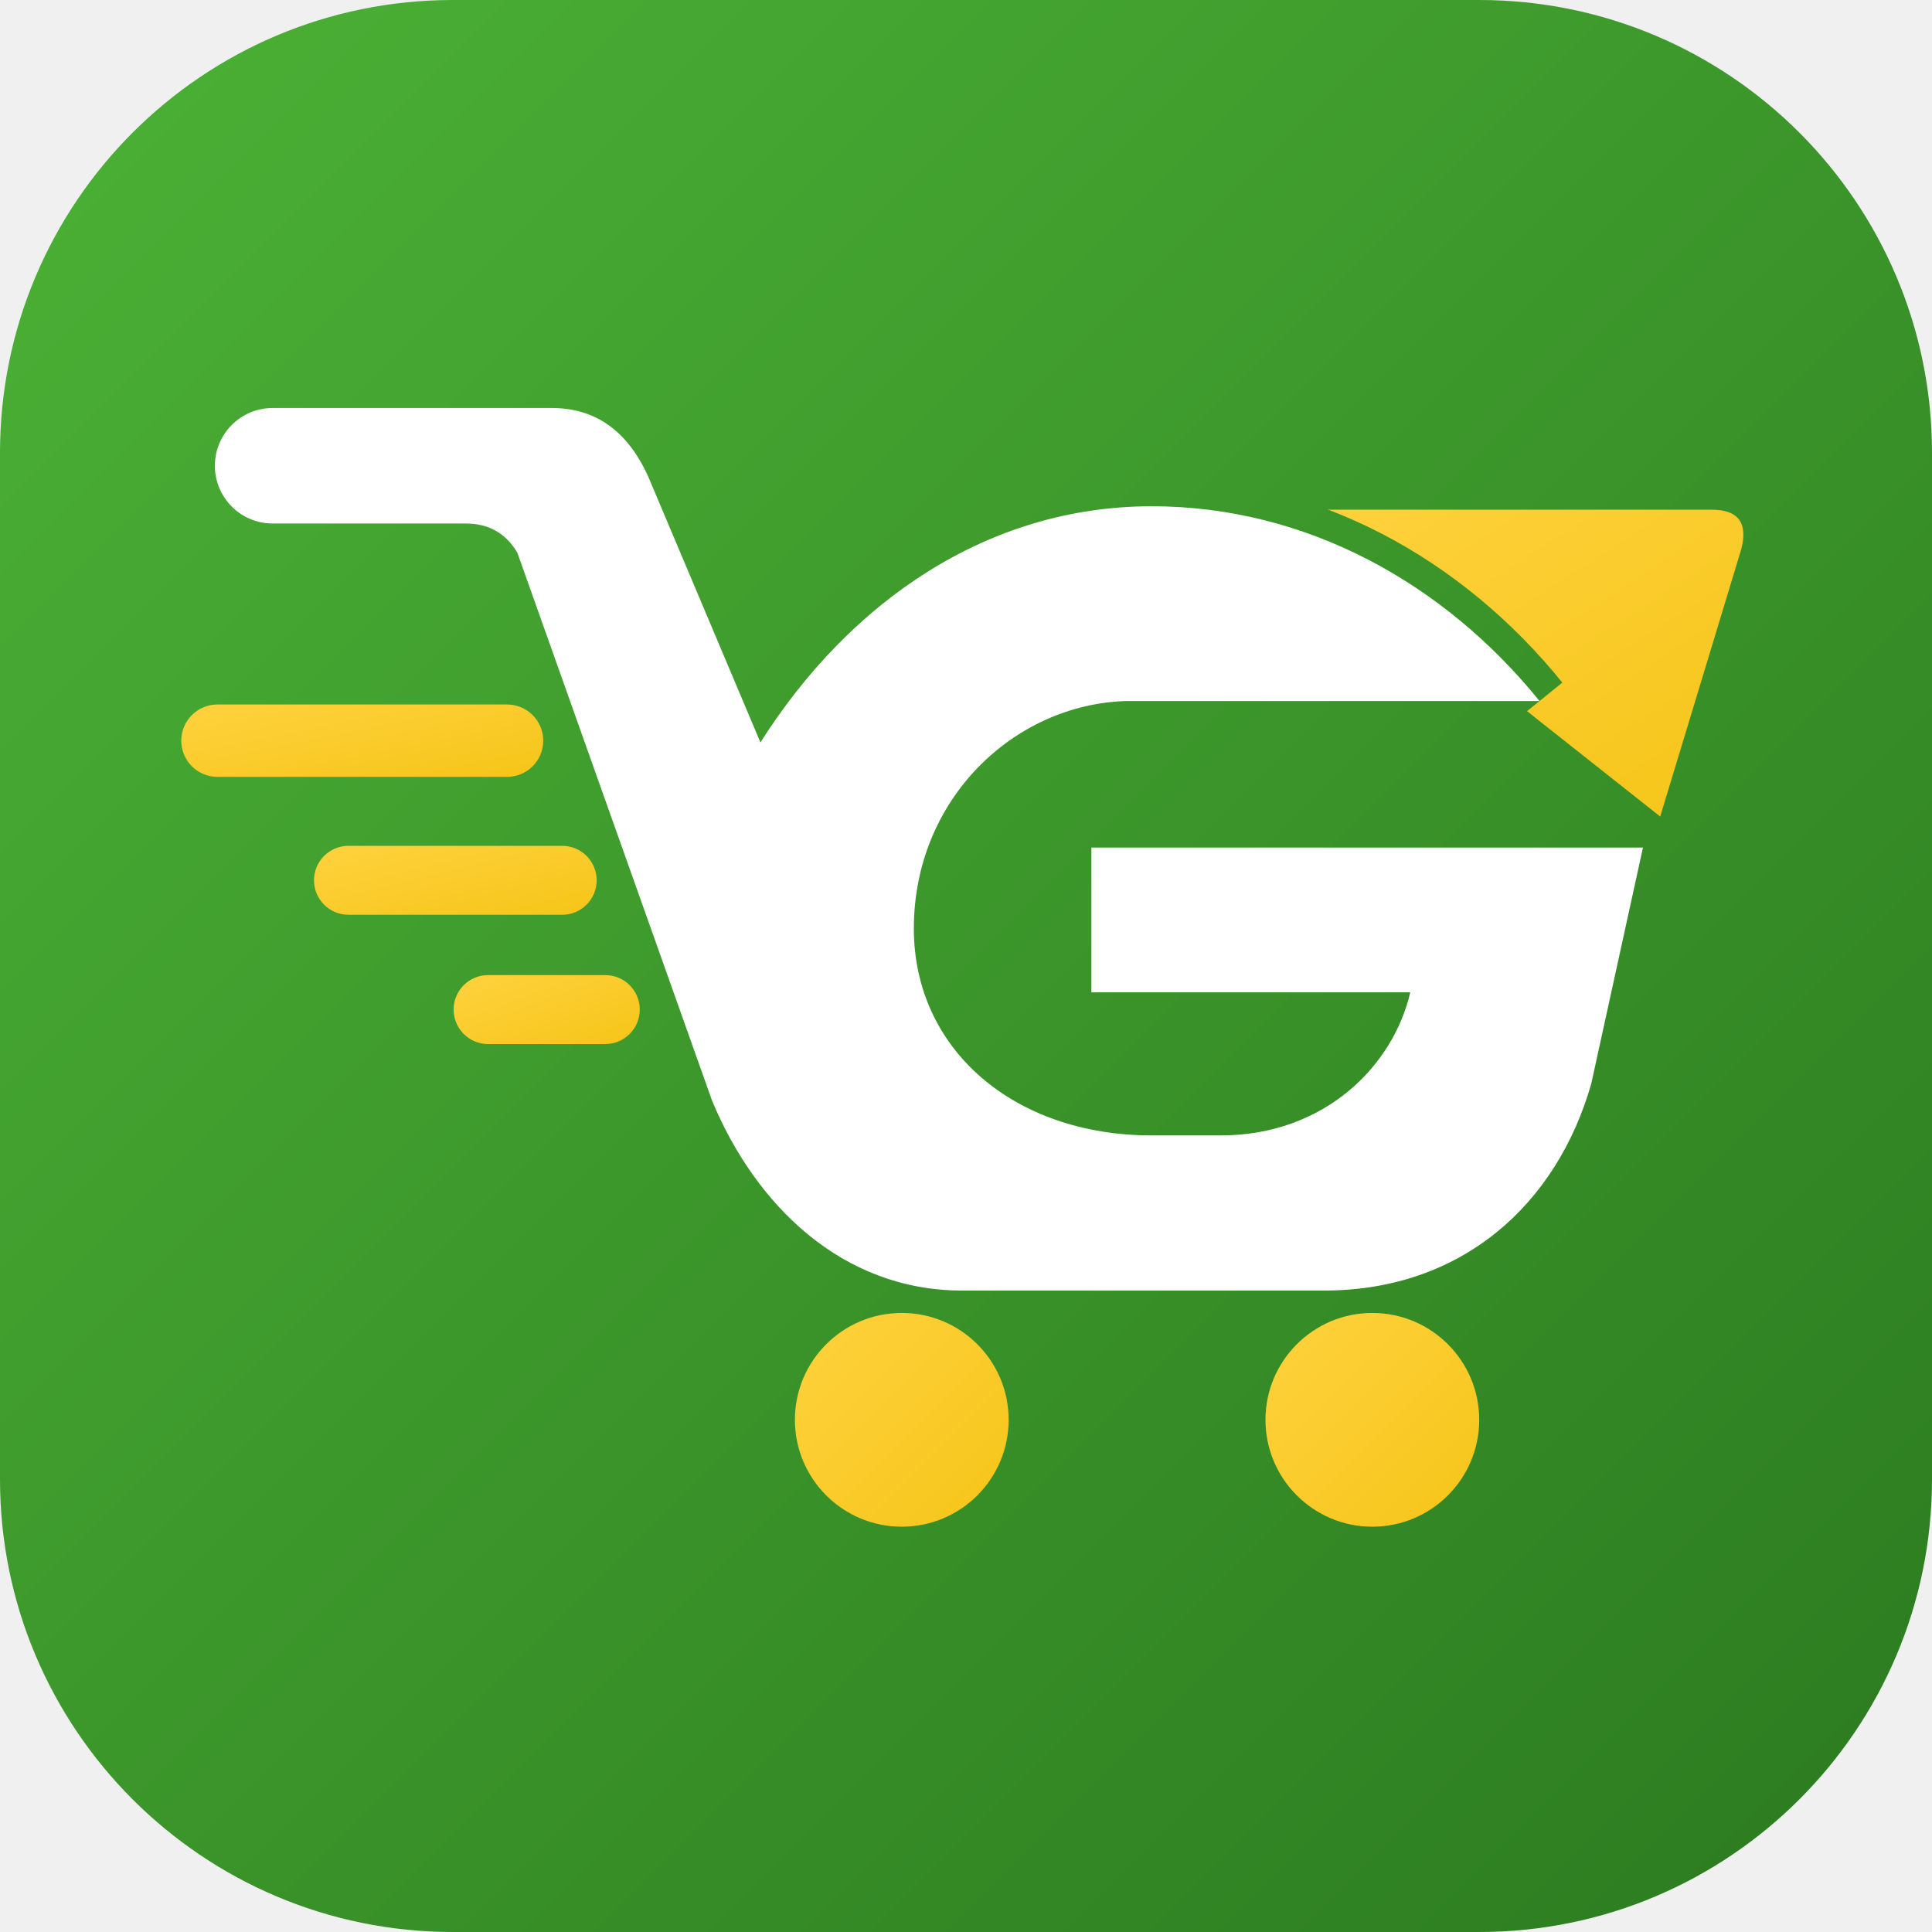
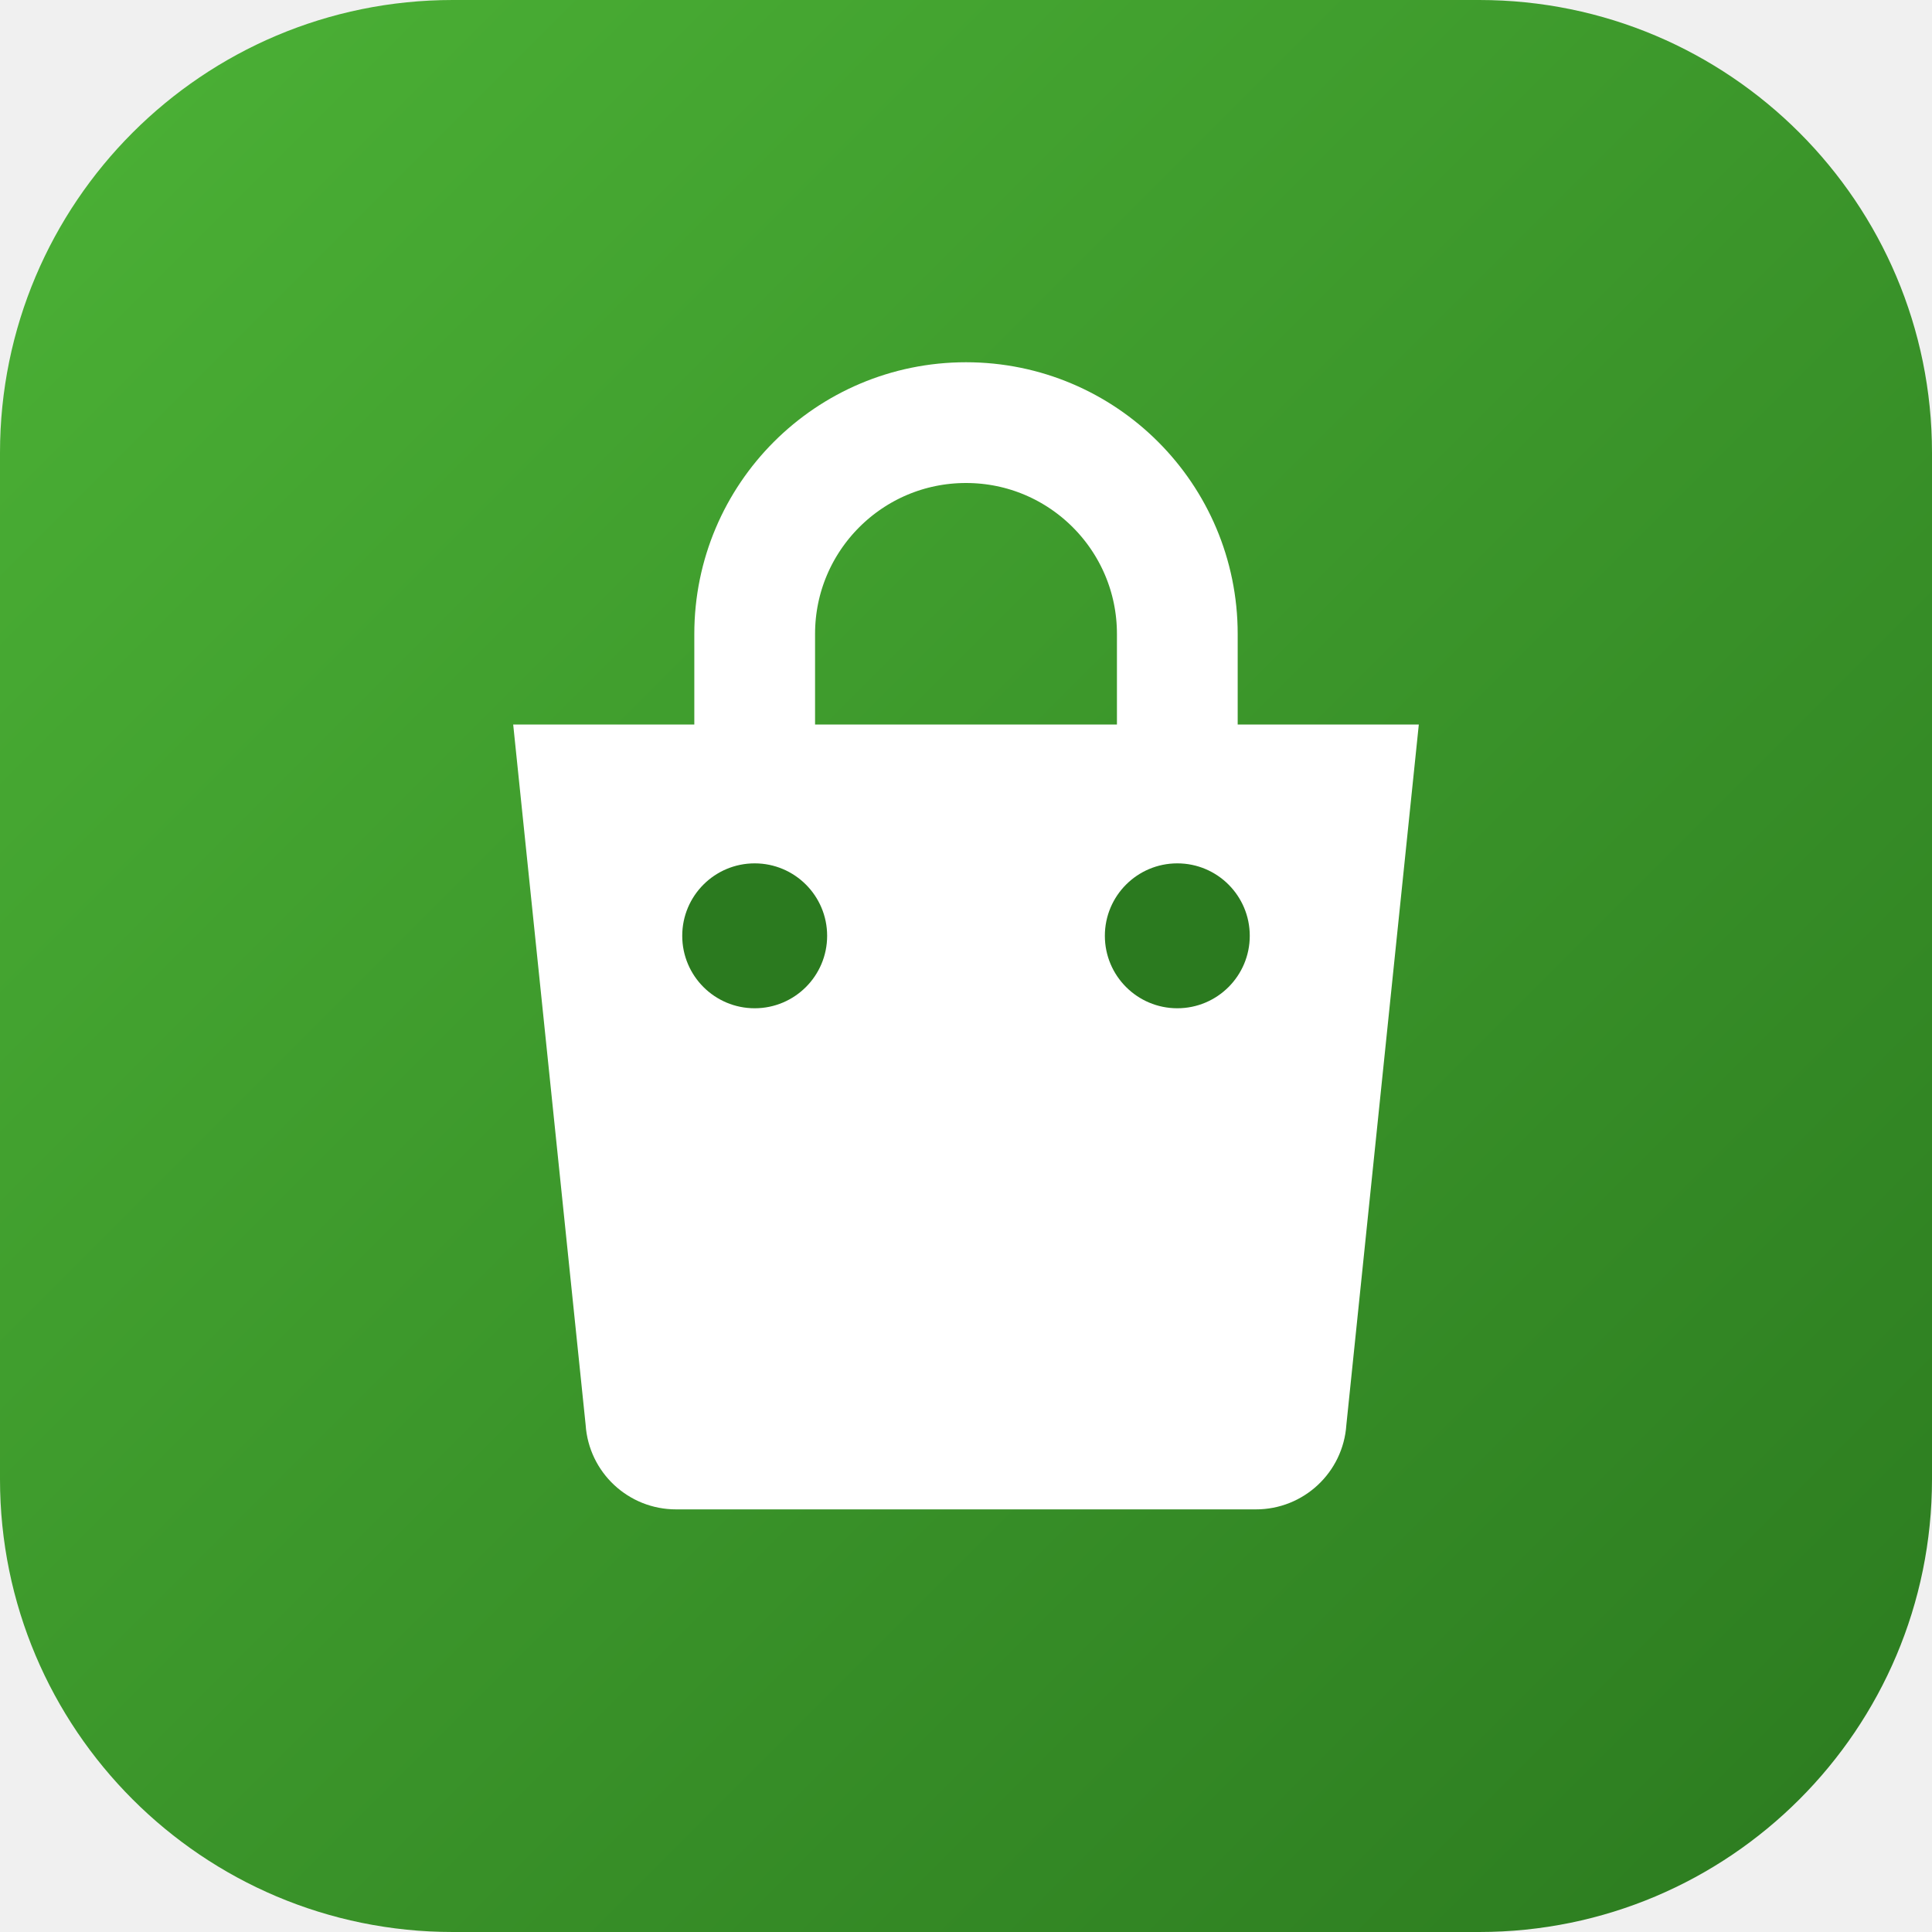
<svg xmlns="http://www.w3.org/2000/svg" viewBox="0 0 64 64">
  <defs>
-     <linearGradient id="gmk-g" x1="0" y1="0" x2="1" y2="1">
+     <linearGradient id="g" x1="0" y1="0" x2="1" y2="1">
      <stop offset="0" stop-color="#4cb236" />
      <stop offset="1" stop-color="#2b7a1f" />
    </linearGradient>
-     <linearGradient id="gmk-yl" x1="0" y1="0" x2="1" y2="1">
-       <stop offset="0" stop-color="#ffd23f" />
-       <stop offset="1" stop-color="#f5c518" />
-     </linearGradient>
  </defs>
-   <rect width="64" height="64" rx="15" fill="url(#gmk-g)" />
-   <g transform="translate(-2.96 -3.5) scale(.0571)">
-     <mask id="gmk-cut" maskUnits="userSpaceOnUse" x="0" y="0" width="1254" height="1254">
-       <rect width="1254" height="1254" fill="#fff" />
-       <path d="M495 495C545 410 625 355 720 355C810 355 890 400 945 468" fill="none" stroke="#000" stroke-width="34" />
-     </mask>
-     <path d="M790 357H1045Q1068 357 1062 380L1015 535Z" fill="url(#gmk-yl)" mask="url(#gmk-cut)" />
-     <path fill="#fff" d="M210 298H372Q410 298 428 338L493 492C545 410 625 355 720 355C810 355 890 400 945 468H705C640 470 582 525 582 600C582 670 640 720 720 720H760C820 720 860 680 870 637H685V553H1005L975 690C955 760 900 810 820 810H610C540 810 490 760 465 700L352 382Q342 365 322 365H210A33.5 33.5 0 0 1 210 298Z" />
-     <g fill="url(#gmk-yl)">
-       <rect x="157" y="470" width="210" height="42" rx="21" />
-       <rect x="234" y="552" width="164" height="40" rx="20" />
-       <rect x="315" y="627" width="108" height="40" rx="20" />
-       <circle cx="575" cy="885" r="62" />
-       <circle cx="848" cy="885" r="62" />
-     </g>
-   </g>
+   <rect width="64" height="64" rx="15" fill="url(#g)" />
+   <path d="M17 24h30l-2.4 23.2a3 3 0 0 1-3 2.8H22.4a3 3 0 0 1-3-2.8z" fill="#fff" />
+   <path d="M25 27v-6a7 7 0 0 1 14 0v6" fill="none" stroke="#fff" stroke-width="4" stroke-linecap="round" />
+   <circle cx="25" cy="31" r="2.4" fill="#2b7a1f" />
+   <circle cx="39" cy="31" r="2.4" fill="#2b7a1f" />
</svg>
